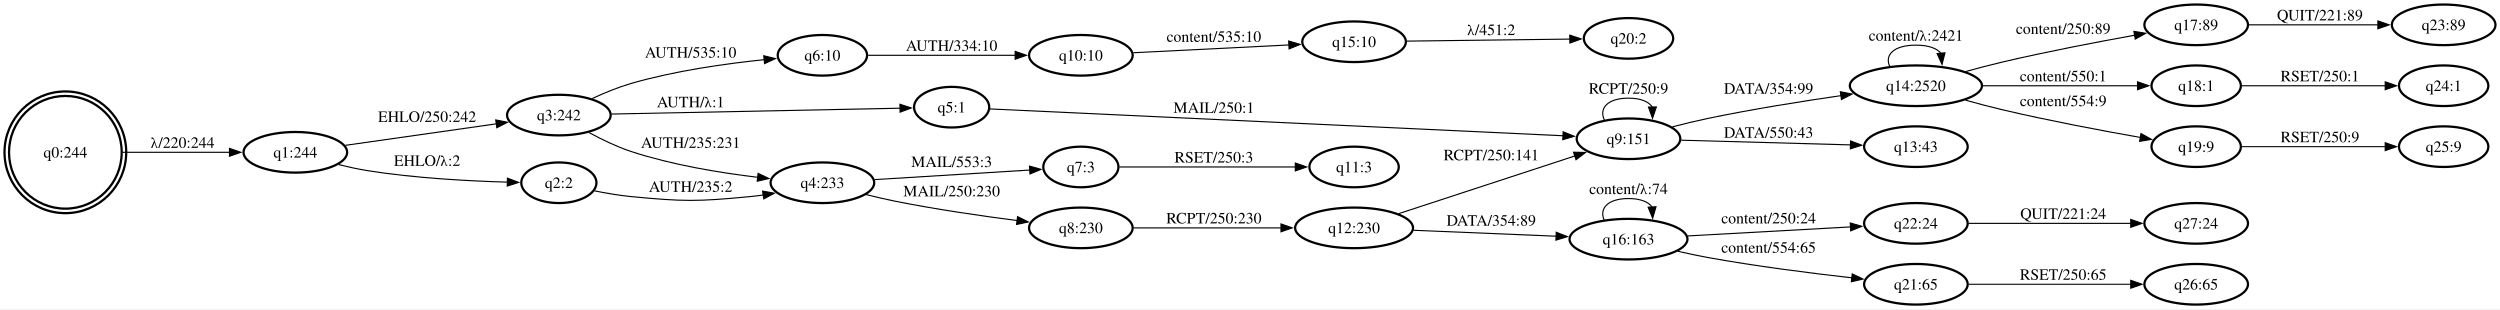
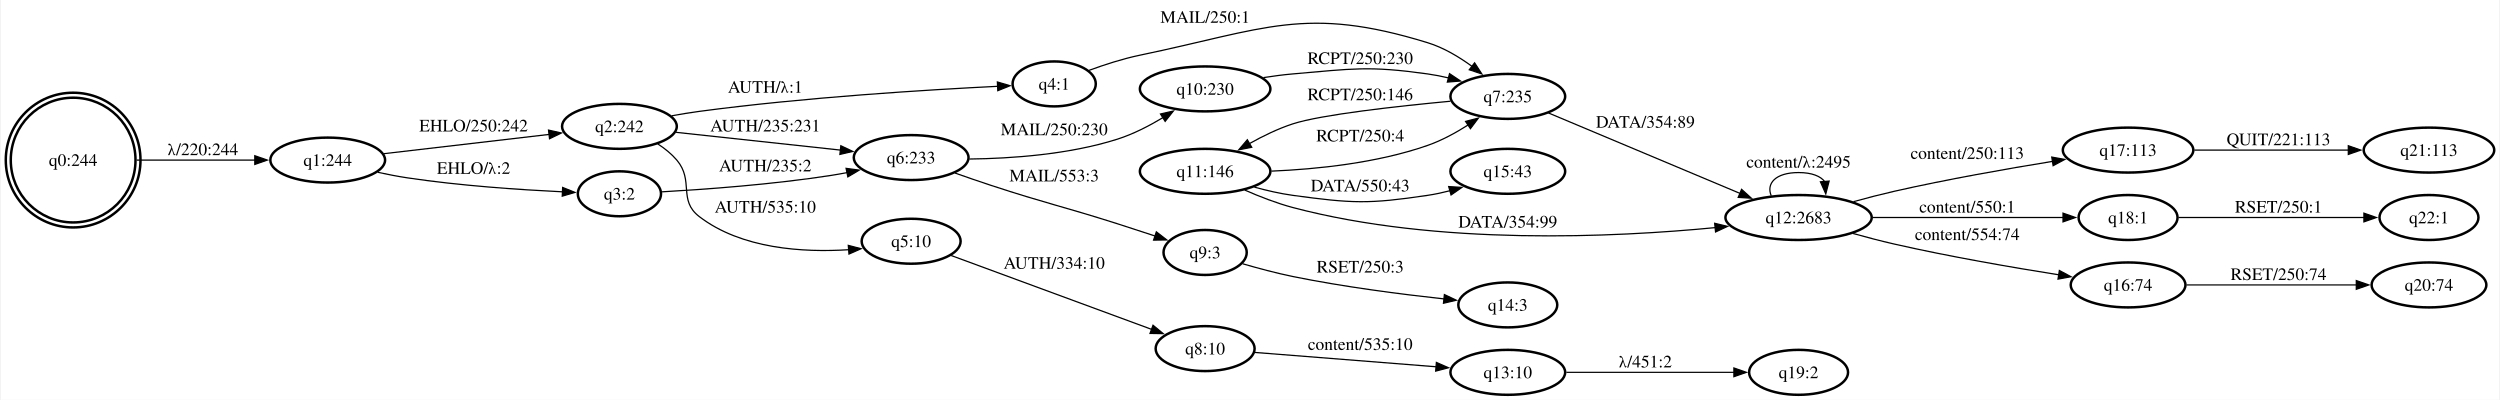
- <svg xmlns="http://www.w3.org/2000/svg" width="2216pt" height="274pt" viewBox="0.00 0.00 2216.45 274.00">
-   <g id="graph0" class="graph" transform="scale(1 1) rotate(0) translate(4 270)">
-     <polygon fill="white" stroke="none" points="-4,4 -4,-270 2212.45,-270 2212.45,4 -4,4" />
+ <svg xmlns="http://www.w3.org/2000/svg" width="2001pt" height="320pt" viewBox="0.00 0.00 2001.06 320.21">
+   <g id="graph0" class="graph" transform="scale(1 1) rotate(0) translate(4 316.21)">
+     <polygon fill="white" stroke="none" points="-4,4 -4,-316.21 1997.06,-316.21 1997.06,4 -4,4" />
    <g id="node1" class="node">
-       <ellipse fill="none" stroke="black" stroke-width="2" cx="1694.6" cy="-194" rx="58.57" ry="18" />
-       <text text-anchor="middle" x="1694.6" y="-189.32" font-family="Times,serif" font-size="14.00">q14:2520</text>
+       <ellipse fill="none" stroke="black" stroke-width="2" cx="1699.8" cy="-196" rx="52.26" ry="18" />
+       <text text-anchor="middle" x="1699.8" y="-191.32" font-family="Times,serif" font-size="14.00">q17:113</text>
+     </g>
+     <g id="node2" class="node">
+       <ellipse fill="none" stroke="black" stroke-width="2" cx="1940.8" cy="-196" rx="52.26" ry="18" />
+       <text text-anchor="middle" x="1940.8" y="-191.32" font-family="Times,serif" font-size="14.00">q21:113</text>
    </g>
    <g id="edge1" class="edge">
-       <path fill="none" stroke="black" d="M1671.3,-211.41C1666.9,-221.09 1674.7,-230 1694.6,-230 1706.1,-230 1713.5,-227.02 1716.9,-222.64" />
-       <polygon fill="black" stroke="black" points="1720.36,-223.19 1717.77,-212.92 1713.39,-222.57 1720.36,-223.19" />
-       <text text-anchor="middle" x="1694.6" y="-233.94" font-family="Times,serif" font-size="14.00">content/λ:2421</text>
-     </g>
-     <g id="node2" class="node">
-       <ellipse fill="none" stroke="black" stroke-width="2" cx="1943.1" cy="-140" rx="39.63" ry="18" />
-       <text text-anchor="middle" x="1943.1" y="-135.32" font-family="Times,serif" font-size="14.00">q19:9</text>
+       <path fill="none" stroke="black" d="M1752.9,-196C1789.3,-196 1838,-196 1876.6,-196" />
+       <polygon fill="black" stroke="black" points="1876.19,-199.5 1886.19,-196 1876.19,-192.5 1876.19,-199.5" />
+       <text text-anchor="middle" x="1820.3" y="-199.94" font-family="Times,serif" font-size="14.00">QUIT/221:113</text>
+     </g>
+     <g id="node3" class="node">
+       <ellipse fill="none" stroke="black" stroke-width="2" cx="960.59" cy="-179" rx="52.26" ry="18" />
+       <text text-anchor="middle" x="960.59" y="-174.32" font-family="Times,serif" font-size="14.00">q11:146</text>
+     </g>
+     <g id="node4" class="node">
+       <ellipse fill="none" stroke="black" stroke-width="2" cx="1203" cy="-239" rx="45.95" ry="18" />
+       <text text-anchor="middle" x="1203" y="-234.32" font-family="Times,serif" font-size="14.00">q7:235</text>
    </g>
    <g id="edge2" class="edge">
-       <path fill="none" stroke="black" d="M1738.6,-181.23C1749.2,-178.27 1760.5,-175.25 1771.2,-172.75 1812.2,-163.06 1859.4,-154.19 1893.8,-148.13" />
-       <polygon fill="black" stroke="black" points="1894.16,-151.62 1903.41,-146.45 1892.96,-144.72 1894.16,-151.62" />
-       <text text-anchor="middle" x="1825.2" y="-175.94" font-family="Times,serif" font-size="14.00">content/554:9</text>
-     </g>
-     <g id="node3" class="node">
-       <ellipse fill="none" stroke="black" stroke-width="2" cx="1943.1" cy="-248" rx="45.95" ry="18" />
-       <text text-anchor="middle" x="1943.1" y="-243.32" font-family="Times,serif" font-size="14.00">q17:89</text>
+       <path fill="none" stroke="black" d="M1013.7,-179.15C1049.8,-180.67 1098.3,-185.58 1138.8,-199.75 1150.1,-203.68 1161.4,-209.87 1171.3,-216.19" />
+       <polygon fill="black" stroke="black" points="1169.18,-218.98 1179.44,-221.63 1173.07,-213.16 1169.18,-218.98" />
+       <text text-anchor="middle" x="1084.8" y="-202.94" font-family="Times,serif" font-size="14.00">RCPT/250:4</text>
+     </g>
+     <g id="node5" class="node">
+       <ellipse fill="none" stroke="black" stroke-width="2" cx="1435.9" cy="-142" rx="58.57" ry="18" />
+       <text text-anchor="middle" x="1435.9" y="-137.32" font-family="Times,serif" font-size="14.00">q12:2683</text>
    </g>
    <g id="edge3" class="edge">
-       <path fill="none" stroke="black" d="M1738.6,-206.59C1749.2,-209.52 1760.6,-212.51 1771.2,-215 1810.3,-224.2 1854.9,-232.74 1888.7,-238.83" />
-       <polygon fill="black" stroke="black" points="1887.85,-242.23 1898.31,-240.54 1889.07,-235.34 1887.85,-242.23" />
-       <text text-anchor="middle" x="1825.2" y="-239.94" font-family="Times,serif" font-size="14.00">content/250:89</text>
-     </g>
-     <g id="node4" class="node">
-       <ellipse fill="none" stroke="black" stroke-width="2" cx="1943.1" cy="-194" rx="39.63" ry="18" />
-       <text text-anchor="middle" x="1943.1" y="-189.32" font-family="Times,serif" font-size="14.00">q18:1</text>
+       <path fill="none" stroke="black" d="M992.32,-163.98C1004.1,-158.8 1017.9,-153.43 1030.8,-150 1147,-119.29 1288.5,-126.08 1369.5,-133.94" />
+       <polygon fill="black" stroke="black" points="1368.69,-137.38 1378.99,-134.91 1369.4,-130.41 1368.69,-137.38" />
+       <text text-anchor="middle" x="1203" y="-133.94" font-family="Times,serif" font-size="14.00">DATA/354:99</text>
+     </g>
+     <g id="node6" class="node">
+       <ellipse fill="none" stroke="black" stroke-width="2" cx="1203" cy="-179" rx="45.95" ry="18" />
+       <text text-anchor="middle" x="1203" y="-174.32" font-family="Times,serif" font-size="14.00">q15:43</text>
    </g>
    <g id="edge4" class="edge">
-       <path fill="none" stroke="black" d="M1754,-194C1795.7,-194 1851.3,-194 1891.2,-194" />
-       <polygon fill="black" stroke="black" points="1891.09,-197.5 1901.09,-194 1891.09,-190.5 1891.09,-197.5" />
-       <text text-anchor="middle" x="1825.2" y="-197.94" font-family="Times,serif" font-size="14.00">content/550:1</text>
-     </g>
-     <g id="node5" class="node">
-       <ellipse fill="none" stroke="black" stroke-width="2" cx="2162.5" cy="-140" rx="39.63" ry="18" />
-       <text text-anchor="middle" x="2162.5" y="-135.32" font-family="Times,serif" font-size="14.00">q25:9</text>
+       <path fill="none" stroke="black" d="M1000.03,-166.33C1010,-163.6 1020.7,-161.13 1030.8,-159.75 1078.4,-153.26 1091.4,-152.67 1138.8,-159.75 1144.8,-160.64 1151,-161.97 1157,-163.53" />
+       <polygon fill="black" stroke="black" points="1155.67,-166.79 1166.24,-166.12 1157.56,-160.05 1155.67,-166.79" />
+       <text text-anchor="middle" x="1084.8" y="-162.94" font-family="Times,serif" font-size="14.00">DATA/550:43</text>
    </g>
    <g id="edge5" class="edge">
-       <path fill="none" stroke="black" d="M1983.7,-140C2019.5,-140 2072.3,-140 2111.1,-140" />
-       <polygon fill="black" stroke="black" points="2110.69,-143.5 2120.69,-140 2110.69,-136.5 2110.69,-143.5" />
-       <text text-anchor="middle" x="2052.8" y="-143.94" font-family="Times,serif" font-size="14.00">RSET/250:9</text>
-     </g>
-     <g id="node6" class="node">
-       <ellipse fill="none" stroke="black" stroke-width="2" cx="2162.5" cy="-248" rx="45.95" ry="18" />
-       <text text-anchor="middle" x="2162.5" y="-243.32" font-family="Times,serif" font-size="14.00">q23:89</text>
+       <path fill="none" stroke="black" d="M1157,-235.13C1114.4,-231.12 1053.6,-224.4 1030.8,-217 1019,-213.14 1006.8,-207.22 996.05,-201.2" />
+       <polygon fill="black" stroke="black" points="997.92,-198.24 987.52,-196.22 994.39,-204.28 997.92,-198.24" />
+       <text text-anchor="middle" x="1084.8" y="-235.94" font-family="Times,serif" font-size="14.00">RCPT/250:146</text>
    </g>
    <g id="edge6" class="edge">
-       <path fill="none" stroke="black" d="M1989.9,-248C2023.3,-248 2068.8,-248 2104.5,-248" />
-       <polygon fill="black" stroke="black" points="2104.19,-251.5 2114.19,-248 2104.19,-244.5 2104.19,-251.5" />
-       <text text-anchor="middle" x="2052.8" y="-251.94" font-family="Times,serif" font-size="14.00">QUIT/221:89</text>
+       <path fill="none" stroke="black" d="M1235.6,-225.72C1275.3,-209.05 1343.6,-180.34 1389.1,-161.26" />
+       <polygon fill="black" stroke="black" points="1390.25,-164.57 1398.1,-157.46 1387.53,-158.12 1390.25,-164.57" />
+       <text text-anchor="middle" x="1313.2" y="-213.94" font-family="Times,serif" font-size="14.00">DATA/354:89</text>
+     </g>
+     <g id="edge7" class="edge">
+       <path fill="none" stroke="black" d="M1479.9,-154.71C1490.5,-157.63 1501.9,-160.59 1512.5,-163 1554.7,-172.58 1602.9,-181.05 1639.6,-187.01" />
+       <polygon fill="black" stroke="black" points="1638.68,-190.41 1649.1,-188.53 1639.78,-183.49 1638.68,-190.41" />
+       <text text-anchor="middle" x="1571" y="-188.94" font-family="Times,serif" font-size="14.00">content/250:113</text>
+     </g>
+     <g id="edge8" class="edge">
+       <path fill="none" stroke="black" d="M1414,-159.41C1409.9,-169.09 1417.2,-178 1435.9,-178 1446.7,-178 1453.7,-175.02 1456.9,-170.64" />
+       <polygon fill="black" stroke="black" points="1460.37,-171.17 1457.68,-160.92 1453.39,-170.61 1460.37,-171.17" />
+       <text text-anchor="middle" x="1435.9" y="-181.94" font-family="Times,serif" font-size="14.00">content/λ:2495</text>
    </g>
    <g id="node7" class="node">
-       <ellipse fill="none" stroke="black" stroke-width="2" cx="2162.5" cy="-194" rx="39.63" ry="18" />
-       <text text-anchor="middle" x="2162.5" y="-189.32" font-family="Times,serif" font-size="14.00">q24:1</text>
-     </g>
-     <g id="edge7" class="edge">
-       <path fill="none" stroke="black" d="M1983.7,-194C2019.5,-194 2072.3,-194 2111.1,-194" />
-       <polygon fill="black" stroke="black" points="2110.69,-197.5 2120.69,-194 2110.69,-190.5 2110.69,-197.5" />
-       <text text-anchor="middle" x="2052.8" y="-197.94" font-family="Times,serif" font-size="14.00">RSET/250:1</text>
+       <ellipse fill="none" stroke="black" stroke-width="2" cx="1699.8" cy="-142" rx="39.63" ry="18" />
+       <text text-anchor="middle" x="1699.8" y="-137.32" font-family="Times,serif" font-size="14.00">q18:1</text>
+     </g>
+     <g id="edge9" class="edge">
+       <path fill="none" stroke="black" d="M1495.4,-142C1541.1,-142 1604,-142 1647.7,-142" />
+       <polygon fill="black" stroke="black" points="1647.69,-145.5 1657.69,-142 1647.69,-138.5 1647.69,-145.5" />
+       <text text-anchor="middle" x="1571" y="-145.94" font-family="Times,serif" font-size="14.00">content/550:1</text>
    </g>
    <g id="node8" class="node">
-       <ellipse fill="none" stroke="black" stroke-width="2" cx="1439.8" cy="-147" rx="45.95" ry="18" />
-       <text text-anchor="middle" x="1439.8" y="-142.32" font-family="Times,serif" font-size="14.00">q9:151</text>
-     </g>
-     <g id="edge8" class="edge">
-       <path fill="none" stroke="black" d="M1478.7,-157.57C1488.8,-160.2 1499.8,-162.87 1510,-165 1549.1,-173.14 1593.2,-180.18 1628.4,-185.28" />
-       <polygon fill="black" stroke="black" points="1627.61,-188.7 1638,-186.66 1628.6,-181.77 1627.61,-188.7" />
-       <text text-anchor="middle" x="1564" y="-186.94" font-family="Times,serif" font-size="14.00">DATA/354:99</text>
-     </g>
-     <g id="edge9" class="edge">
-       <path fill="none" stroke="black" d="M1418.4,-163.66C1413.6,-173.62 1420.7,-183 1439.8,-183 1451,-183 1458.1,-179.69 1461,-174.92" />
-       <polygon fill="black" stroke="black" points="1464.5,-175.2 1461.09,-165.17 1457.5,-175.14 1464.5,-175.2" />
-       <text text-anchor="middle" x="1439.8" y="-186.94" font-family="Times,serif" font-size="14.00">RCPT/250:9</text>
+       <ellipse fill="none" stroke="black" stroke-width="2" cx="1699.8" cy="-88" rx="45.95" ry="18" />
+       <text text-anchor="middle" x="1699.8" y="-83.33" font-family="Times,serif" font-size="14.00">q16:74</text>
+     </g>
+     <g id="edge10" class="edge">
+       <path fill="none" stroke="black" d="M1479.5,-129.22C1490.2,-126.23 1501.7,-123.2 1512.5,-120.75 1556.6,-110.7 1607.2,-101.98 1644.5,-96.08" />
+       <polygon fill="black" stroke="black" points="1644.77,-99.58 1654.1,-94.57 1643.68,-92.66 1644.77,-99.58" />
+       <text text-anchor="middle" x="1571" y="-123.95" font-family="Times,serif" font-size="14.00">content/554:74</text>
    </g>
    <g id="node9" class="node">
-       <ellipse fill="none" stroke="black" stroke-width="2" cx="1694.6" cy="-140" rx="45.95" ry="18" />
-       <text text-anchor="middle" x="1694.6" y="-135.32" font-family="Times,serif" font-size="14.00">q13:43</text>
-     </g>
-     <g id="edge10" class="edge">
-       <path fill="none" stroke="black" d="M1486.5,-145.73C1528.7,-144.57 1591.4,-142.83 1636.7,-141.57" />
-       <polygon fill="black" stroke="black" points="1636.69,-145.07 1646.59,-141.3 1636.49,-138.07 1636.69,-145.07" />
-       <text text-anchor="middle" x="1564" y="-147.94" font-family="Times,serif" font-size="14.00">DATA/550:43</text>
+       <ellipse fill="none" stroke="black" stroke-width="2" cx="1940.8" cy="-142" rx="39.63" ry="18" />
+       <text text-anchor="middle" x="1940.8" y="-137.32" font-family="Times,serif" font-size="14.00">q22:1</text>
+     </g>
+     <g id="edge11" class="edge">
+       <path fill="none" stroke="black" d="M1740.2,-142C1780.9,-142 1844.4,-142 1888.8,-142" />
+       <polygon fill="black" stroke="black" points="1888.69,-145.5 1898.69,-142 1888.69,-138.5 1888.69,-145.5" />
+       <text text-anchor="middle" x="1820.3" y="-145.94" font-family="Times,serif" font-size="14.00">RSET/250:1</text>
    </g>
    <g id="node10" class="node">
-       <ellipse fill="none" stroke="black" stroke-width="2" cx="954.27" cy="-221" rx="45.95" ry="18" />
-       <text text-anchor="middle" x="954.27" y="-216.32" font-family="Times,serif" font-size="14.00">q10:10</text>
+       <ellipse fill="none" stroke="black" stroke-width="2" cx="1940.8" cy="-88" rx="45.95" ry="18" />
+       <text text-anchor="middle" x="1940.8" y="-83.33" font-family="Times,serif" font-size="14.00">q20:74</text>
+     </g>
+     <g id="edge12" class="edge">
+       <path fill="none" stroke="black" d="M1746.6,-88C1785.3,-88 1841.1,-88 1882.8,-88" />
+       <polygon fill="black" stroke="black" points="1882.59,-91.5 1892.59,-88 1882.59,-84.5 1882.59,-91.5" />
+       <text text-anchor="middle" x="1820.3" y="-91.95" font-family="Times,serif" font-size="14.00">RSET/250:74</text>
    </g>
    <g id="node11" class="node">
-       <ellipse fill="none" stroke="black" stroke-width="2" cx="1196.5" cy="-233" rx="45.95" ry="18" />
-       <text text-anchor="middle" x="1196.5" y="-228.32" font-family="Times,serif" font-size="14.00">q15:10</text>
-     </g>
-     <g id="edge11" class="edge">
-       <path fill="none" stroke="black" d="M1000.74,-223.27C1039.9,-225.23 1096.6,-228.06 1138.7,-230.17" />
-       <polygon fill="black" stroke="black" points="1138.53,-233.67 1148.69,-230.67 1138.87,-226.67 1138.53,-233.67" />
-       <text text-anchor="middle" x="1072.2" y="-232.94" font-family="Times,serif" font-size="14.00">content/535:10</text>
+       <ellipse fill="none" stroke="black" stroke-width="2" cx="491.48" cy="-215" rx="45.95" ry="18" />
+       <text text-anchor="middle" x="491.48" y="-210.32" font-family="Times,serif" font-size="14.00">q2:242</text>
    </g>
    <g id="node12" class="node">
-       <ellipse fill="none" stroke="black" stroke-width="2" cx="1439.8" cy="-236" rx="39.63" ry="18" />
-       <text text-anchor="middle" x="1439.8" y="-231.32" font-family="Times,serif" font-size="14.00">q20:2</text>
-     </g>
-     <g id="edge12" class="edge">
-       <path fill="none" stroke="black" d="M1243.1,-233.57C1284.4,-234.08 1345.2,-234.84 1388,-235.37" />
-       <polygon fill="black" stroke="black" points="1387.74,-238.87 1397.79,-235.49 1387.83,-231.87 1387.74,-238.87" />
-       <text text-anchor="middle" x="1318.1" y="-238.94" font-family="Times,serif" font-size="14.00">λ/451:2</text>
+       <ellipse fill="none" stroke="black" stroke-width="2" cx="725.13" cy="-123" rx="39.63" ry="18" />
+       <text text-anchor="middle" x="725.13" y="-118.33" font-family="Times,serif" font-size="14.00">q5:10</text>
+     </g>
+     <g id="edge13" class="edge">
+       <path fill="none" stroke="black" d="M522.19,-200.95C527.78,-197.32 533.19,-192.99 537.43,-188 551.44,-171.5 538.26,-155.92 555.43,-142.75 589.21,-116.84 638.54,-113.87 675.14,-116.21" />
+       <polygon fill="black" stroke="black" points="674.78,-119.69 685.03,-117.01 675.34,-112.72 674.78,-119.69" />
+       <text text-anchor="middle" x="608.31" y="-145.94" font-family="Times,serif" font-size="14.00">AUTH/535:10</text>
    </g>
    <g id="node13" class="node">
-       <ellipse fill="none" stroke="black" stroke-width="2" cx="257.84" cy="-135" rx="45.95" ry="18" />
-       <text text-anchor="middle" x="257.84" y="-130.32" font-family="Times,serif" font-size="14.00">q1:244</text>
+       <ellipse fill="none" stroke="black" stroke-width="2" cx="725.13" cy="-190" rx="45.95" ry="18" />
+       <text text-anchor="middle" x="725.13" y="-185.32" font-family="Times,serif" font-size="14.00">q6:233</text>
+     </g>
+     <g id="edge14" class="edge">
+       <path fill="none" stroke="black" d="M536.87,-210.21C574.38,-206.16 628.28,-200.34 668.63,-195.99" />
+       <polygon fill="black" stroke="black" points="668.82,-199.49 678.38,-194.93 668.07,-192.53 668.82,-199.49" />
+       <text text-anchor="middle" x="608.31" y="-210.94" font-family="Times,serif" font-size="14.00">AUTH/235:231</text>
    </g>
    <g id="node14" class="node">
-       <ellipse fill="none" stroke="black" stroke-width="2" cx="491.48" cy="-168" rx="45.95" ry="18" />
-       <text text-anchor="middle" x="491.48" y="-163.32" font-family="Times,serif" font-size="14.00">q3:242</text>
-     </g>
-     <g id="edge13" class="edge">
-       <path fill="none" stroke="black" d="M302.14,-141.17C340,-146.56 395.17,-154.42 436.02,-160.24" />
-       <polygon fill="black" stroke="black" points="435.51,-163.7 445.9,-161.65 436.49,-156.77 435.51,-163.7" />
-       <text text-anchor="middle" x="374.66" y="-161.94" font-family="Times,serif" font-size="14.00">EHLO/250:242</text>
+       <ellipse fill="none" stroke="black" stroke-width="2" cx="839.7" cy="-249" rx="33.32" ry="18" />
+       <text text-anchor="middle" x="839.7" y="-244.32" font-family="Times,serif" font-size="14.00">q4:1</text>
+     </g>
+     <g id="edge15" class="edge">
+       <path fill="none" stroke="black" d="M533.35,-223.47C540.68,-224.8 548.26,-226.04 555.43,-227 639.65,-238.26 738.78,-244.33 794.62,-247.09" />
+       <polygon fill="black" stroke="black" points="794.19,-250.57 804.35,-247.56 794.53,-243.58 794.19,-250.57" />
+       <text text-anchor="middle" x="608.31" y="-241.94" font-family="Times,serif" font-size="14.00">AUTH/λ:1</text>
    </g>
    <g id="node15" class="node">
-       <ellipse fill="none" stroke="black" stroke-width="2" cx="491.48" cy="-108" rx="33.32" ry="18" />
-       <text text-anchor="middle" x="491.48" y="-103.33" font-family="Times,serif" font-size="14.00">q2:2</text>
-     </g>
-     <g id="edge14" class="edge">
-       <path fill="none" stroke="black" d="M296.21,-124.12C304.56,-122.03 313.43,-120.08 321.79,-118.75 363.53,-112.09 411.69,-109.52 445.85,-108.55" />
-       <polygon fill="black" stroke="black" points="445.88,-112.05 455.8,-108.31 445.71,-105.05 445.88,-112.05" />
-       <text text-anchor="middle" x="374.66" y="-122.95" font-family="Times,serif" font-size="14.00">EHLO/λ:2</text>
+       <ellipse fill="none" stroke="black" stroke-width="2" cx="960.59" cy="-37" rx="39.63" ry="18" />
+       <text text-anchor="middle" x="960.59" y="-32.33" font-family="Times,serif" font-size="14.00">q8:10</text>
+     </g>
+     <g id="edge16" class="edge">
+       <path fill="none" stroke="black" d="M757.13,-111.58C798.47,-96.35 871.77,-69.35 917.91,-52.35" />
+       <polygon fill="black" stroke="black" points="918.86,-55.73 927.04,-48.99 916.45,-49.16 918.86,-55.73" />
+       <text text-anchor="middle" x="839.7" y="-100.95" font-family="Times,serif" font-size="14.00">AUTH/334:10</text>
    </g>
    <g id="node16" class="node">
-       <ellipse fill="none" stroke="black" stroke-width="2" cx="725.13" cy="-108" rx="45.95" ry="18" />
-       <text text-anchor="middle" x="725.13" y="-103.33" font-family="Times,serif" font-size="14.00">q4:233</text>
-     </g>
-     <g id="edge15" class="edge">
-       <path fill="none" stroke="black" d="M518.34,-152.45C529.42,-146.41 542.72,-139.94 555.43,-135.75 591.87,-123.75 634.52,-116.79 667.82,-112.84" />
-       <polygon fill="black" stroke="black" points="668.13,-116.33 677.68,-111.74 667.35,-109.37 668.13,-116.33" />
-       <text text-anchor="middle" x="608.31" y="-138.94" font-family="Times,serif" font-size="14.00">AUTH/235:231</text>
+       <ellipse fill="none" stroke="black" stroke-width="2" cx="960.59" cy="-245" rx="52.26" ry="18" />
+       <text text-anchor="middle" x="960.59" y="-240.32" font-family="Times,serif" font-size="14.00">q10:230</text>
+     </g>
+     <g id="edge17" class="edge">
+       <path fill="none" stroke="black" d="M771.77,-188.84C805.31,-189.24 851.6,-192.43 890.33,-204.75 902.91,-208.75 915.68,-215.32 926.78,-222" />
+       <polygon fill="black" stroke="black" points="924.84,-224.91 935.16,-227.29 928.57,-218.99 924.84,-224.91" />
+       <text text-anchor="middle" x="839.7" y="-207.94" font-family="Times,serif" font-size="14.00">MAIL/250:230</text>
    </g>
    <g id="node17" class="node">
-       <ellipse fill="none" stroke="black" stroke-width="2" cx="839.7" cy="-175" rx="33.32" ry="18" />
-       <text text-anchor="middle" x="839.7" y="-170.32" font-family="Times,serif" font-size="14.00">q5:1</text>
-     </g>
-     <g id="edge16" class="edge">
-       <path fill="none" stroke="black" d="M538.1,-168.92C604.79,-170.27 728.13,-172.76 794.18,-174.1" />
-       <polygon fill="black" stroke="black" points="793.86,-177.59 803.93,-174.3 794,-170.6 793.86,-177.59" />
-       <text text-anchor="middle" x="608.31" y="-174.94" font-family="Times,serif" font-size="14.00">AUTH/λ:1</text>
+       <ellipse fill="none" stroke="black" stroke-width="2" cx="960.59" cy="-114" rx="33.32" ry="18" />
+       <text text-anchor="middle" x="960.59" y="-109.33" font-family="Times,serif" font-size="14.00">q9:3</text>
+     </g>
+     <g id="edge18" class="edge">
+       <path fill="none" stroke="black" d="M760.34,-177.59C769.63,-174.31 779.72,-170.82 789.08,-167.75 833.76,-153.08 845.51,-151.25 890.33,-137 900.15,-133.88 910.73,-130.42 920.59,-127.15" />
+       <polygon fill="black" stroke="black" points="921.52,-130.53 929.89,-124.04 919.3,-123.89 921.52,-130.53" />
+       <text text-anchor="middle" x="839.7" y="-170.94" font-family="Times,serif" font-size="14.00">MAIL/553:3</text>
+     </g>
+     <g id="edge19" class="edge">
+       <path fill="none" stroke="black" d="M867.59,-259.85C879.82,-264.34 894.6,-269.15 908.33,-272 1008.7,-292.84 1040.8,-312.21 1138.8,-282 1151.6,-278.08 1164,-270.63 1174.4,-263.02" />
+       <polygon fill="black" stroke="black" points="1176.42,-265.88 1182.2,-257 1172.14,-260.34 1176.42,-265.88" />
+       <text text-anchor="middle" x="960.59" y="-297.94" font-family="Times,serif" font-size="14.00">MAIL/250:1</text>
    </g>
    <g id="node18" class="node">
-       <ellipse fill="none" stroke="black" stroke-width="2" cx="725.13" cy="-221" rx="39.63" ry="18" />
-       <text text-anchor="middle" x="725.13" y="-216.32" font-family="Times,serif" font-size="14.00">q6:10</text>
-     </g>
-     <g id="edge17" class="edge">
-       <path fill="none" stroke="black" d="M521.01,-182.66C531.59,-187.56 543.83,-192.63 555.43,-196 594.39,-207.32 639.96,-213.68 673.92,-217.16" />
-       <polygon fill="black" stroke="black" points="673.16,-220.6 683.45,-218.08 673.83,-213.64 673.16,-220.6" />
-       <text text-anchor="middle" x="608.31" y="-218.94" font-family="Times,serif" font-size="14.00">AUTH/535:10</text>
-     </g>
-     <g id="edge18" class="edge">
-       <path fill="none" stroke="black" d="M523.05,-100.83C533.28,-98.75 544.79,-96.78 555.43,-95.75 602.21,-91.24 614.4,-91.24 661.18,-95.75 665.01,-96.12 668.95,-96.61 672.91,-97.19" />
-       <polygon fill="black" stroke="black" points="672.07,-100.6 682.51,-98.75 673.2,-93.69 672.07,-100.6" />
-       <text text-anchor="middle" x="608.31" y="-99.95" font-family="Times,serif" font-size="14.00">AUTH/235:2</text>
+       <ellipse fill="none" stroke="black" stroke-width="2" cx="1203" cy="-18" rx="45.95" ry="18" />
+       <text text-anchor="middle" x="1203" y="-13.32" font-family="Times,serif" font-size="14.00">q13:10</text>
+     </g>
+     <g id="edge20" class="edge">
+       <path fill="none" stroke="black" d="M1000.47,-33.93C1039.8,-30.82 1101.1,-25.97 1145.7,-22.44" />
+       <polygon fill="black" stroke="black" points="1145.8,-25.95 1155.49,-21.67 1145.25,-18.97 1145.8,-25.95" />
+       <text text-anchor="middle" x="1084.8" y="-35.95" font-family="Times,serif" font-size="14.00">content/535:10</text>
+     </g>
+     <g id="edge21" class="edge">
+       <path fill="none" stroke="black" d="M1007.3,-254.05C1015.1,-255.28 1023.2,-256.34 1030.8,-257 1078.7,-261.11 1091.3,-263.65 1138.8,-257 1144.4,-256.22 1150.2,-255.07 1155.9,-253.73" />
+       <polygon fill="black" stroke="black" points="1156.34,-257.23 1165.13,-251.32 1154.58,-250.46 1156.34,-257.23" />
+       <text text-anchor="middle" x="1084.8" y="-264.94" font-family="Times,serif" font-size="14.00">RCPT/250:230</text>
    </g>
    <g id="node19" class="node">
-       <ellipse fill="none" stroke="black" stroke-width="2" cx="954.27" cy="-122" rx="33.32" ry="18" />
-       <text text-anchor="middle" x="954.27" y="-117.33" font-family="Times,serif" font-size="14.00">q7:3</text>
-     </g>
-     <g id="edge19" class="edge">
-       <path fill="none" stroke="black" d="M771.55,-110.8C811.53,-113.26 869.38,-116.83 909.01,-119.27" />
-       <polygon fill="black" stroke="black" points="908.72,-122.76 918.92,-119.89 909.16,-115.77 908.72,-122.76" />
-       <text text-anchor="middle" x="839.7" y="-121.95" font-family="Times,serif" font-size="14.00">MAIL/553:3</text>
+       <ellipse fill="none" stroke="black" stroke-width="2" cx="1203" cy="-72" rx="39.63" ry="18" />
+       <text text-anchor="middle" x="1203" y="-67.33" font-family="Times,serif" font-size="14.00">q14:3</text>
+     </g>
+     <g id="edge22" class="edge">
+       <path fill="none" stroke="black" d="M990.69,-104.94C1002.98,-101.37 1017.5,-97.47 1030.8,-94.75 1071.3,-86.47 1117.9,-80.51 1152.2,-76.77" />
+       <polygon fill="black" stroke="black" points="1152.22,-80.29 1161.79,-75.75 1151.48,-73.33 1152.22,-80.29" />
+       <text text-anchor="middle" x="1084.8" y="-97.95" font-family="Times,serif" font-size="14.00">RSET/250:3</text>
    </g>
    <g id="node20" class="node">
-       <ellipse fill="none" stroke="black" stroke-width="2" cx="954.27" cy="-68" rx="45.95" ry="18" />
-       <text text-anchor="middle" x="954.27" y="-63.33" font-family="Times,serif" font-size="14.00">q8:230</text>
-     </g>
-     <g id="edge20" class="edge">
-       <path fill="none" stroke="black" d="M763.92,-97.53C772.17,-95.44 780.89,-93.39 789.08,-91.75 825.04,-84.53 865.86,-78.61 897.8,-74.49" />
-       <polygon fill="black" stroke="black" points="898.16,-77.98 907.64,-73.25 897.28,-71.03 898.16,-77.98" />
-       <text text-anchor="middle" x="839.7" y="-95.95" font-family="Times,serif" font-size="14.00">MAIL/250:230</text>
-     </g>
-     <g id="edge21" class="edge">
-       <path fill="none" stroke="black" d="M873.71,-173.45C971.2,-168.89 1258.8,-155.43 1381.8,-149.67" />
-       <polygon fill="black" stroke="black" points="1381.86,-153.17 1391.69,-149.2 1381.53,-146.18 1381.86,-153.17" />
-       <text text-anchor="middle" x="1072.2" y="-169.94" font-family="Times,serif" font-size="14.00">MAIL/250:1</text>
-     </g>
-     <g id="edge22" class="edge">
-       <path fill="none" stroke="black" d="M765.69,-221C801.75,-221 855.43,-221 896.14,-221" />
-       <polygon fill="black" stroke="black" points="896.01,-224.5 906.01,-221 896.01,-217.5 896.01,-224.5" />
-       <text text-anchor="middle" x="839.7" y="-224.94" font-family="Times,serif" font-size="14.00">AUTH/334:10</text>
+       <ellipse fill="none" stroke="black" stroke-width="2" cx="1435.9" cy="-18" rx="39.63" ry="18" />
+       <text text-anchor="middle" x="1435.9" y="-13.32" font-family="Times,serif" font-size="14.00">q19:2</text>
+     </g>
+     <g id="edge23" class="edge">
+       <path fill="none" stroke="black" d="M1249.9,-18C1288.7,-18 1344.2,-18 1384.2,-18" />
+       <polygon fill="black" stroke="black" points="1384.09,-21.5 1394.09,-18 1384.09,-14.5 1384.09,-21.5" />
+       <text text-anchor="middle" x="1313.2" y="-21.95" font-family="Times,serif" font-size="14.00">λ/451:2</text>
    </g>
    <g id="node21" class="node">
-       <ellipse fill="none" stroke="black" stroke-width="2" cx="1196.5" cy="-122" rx="39.63" ry="18" />
-       <text text-anchor="middle" x="1196.5" y="-117.33" font-family="Times,serif" font-size="14.00">q11:3</text>
-     </g>
-     <g id="edge23" class="edge">
-       <path fill="none" stroke="black" d="M988.42,-122C1028.8,-122 1097.3,-122 1144.4,-122" />
-       <polygon fill="black" stroke="black" points="1144.39,-125.5 1154.39,-122 1144.39,-118.5 1144.39,-125.5" />
-       <text text-anchor="middle" x="1072.2" y="-125.95" font-family="Times,serif" font-size="14.00">RSET/250:3</text>
+       <ellipse fill="none" stroke="black" stroke-width="2" cx="257.84" cy="-188" rx="45.95" ry="18" />
+       <text text-anchor="middle" x="257.84" y="-183.32" font-family="Times,serif" font-size="14.00">q1:244</text>
+     </g>
+     <g id="edge24" class="edge">
+       <path fill="none" stroke="black" d="M302.96,-193.14C340.55,-197.52 394.77,-203.84 435.24,-208.56" />
+       <polygon fill="black" stroke="black" points="434.69,-212.02 445.03,-209.7 435.5,-205.07 434.69,-212.02" />
+       <text text-anchor="middle" x="374.66" y="-210.94" font-family="Times,serif" font-size="14.00">EHLO/250:242</text>
    </g>
    <g id="node22" class="node">
-       <ellipse fill="none" stroke="black" stroke-width="2" cx="1196.5" cy="-68" rx="52.26" ry="18" />
-       <text text-anchor="middle" x="1196.5" y="-63.33" font-family="Times,serif" font-size="14.00">q12:230</text>
-     </g>
-     <g id="edge24" class="edge">
-       <path fill="none" stroke="black" d="M1001.02,-68C1038.1,-68 1090.8,-68 1131.9,-68" />
-       <polygon fill="black" stroke="black" points="1131.69,-71.5 1141.69,-68 1131.69,-64.5 1131.69,-71.5" />
-       <text text-anchor="middle" x="1072.2" y="-71.95" font-family="Times,serif" font-size="14.00">RCPT/250:230</text>
+       <ellipse fill="none" stroke="black" stroke-width="2" cx="491.48" cy="-161" rx="33.32" ry="18" />
+       <text text-anchor="middle" x="491.48" y="-156.32" font-family="Times,serif" font-size="14.00">q3:2</text>
    </g>
    <g id="edge25" class="edge">
-       <path fill="none" stroke="black" d="M1236,-80.61C1278.5,-94.53 1347,-116.95 1392.4,-131.82" />
-       <polygon fill="black" stroke="black" points="1391.07,-135.07 1401.66,-134.87 1393.26,-128.42 1391.07,-135.07" />
-       <text text-anchor="middle" x="1318.1" y="-127.95" font-family="Times,serif" font-size="14.00">RCPT/250:141</text>
+       <path fill="none" stroke="black" d="M297.96,-178.21C305.81,-176.51 314.03,-174.91 321.79,-173.75 363.62,-167.47 411.78,-164.22 445.9,-162.58" />
+       <polygon fill="black" stroke="black" points="446.01,-166.08 455.84,-162.13 445.69,-159.09 446.01,-166.08" />
+       <text text-anchor="middle" x="374.66" y="-176.94" font-family="Times,serif" font-size="14.00">EHLO/λ:2</text>
+     </g>
+     <g id="edge26" class="edge">
+       <path fill="none" stroke="black" d="M525.62,-162.57C559.75,-164.5 614.42,-168.45 661.18,-175.75 665.3,-176.39 669.55,-177.15 673.8,-177.97" />
+       <polygon fill="black" stroke="black" points="673.02,-181.38 683.52,-179.97 674.43,-174.53 673.02,-181.38" />
+       <text text-anchor="middle" x="608.31" y="-178.94" font-family="Times,serif" font-size="14.00">AUTH/235:2</text>
    </g>
    <g id="node23" class="node">
-       <ellipse fill="none" stroke="black" stroke-width="2" cx="1439.8" cy="-58" rx="52.26" ry="18" />
-       <text text-anchor="middle" x="1439.8" y="-53.33" font-family="Times,serif" font-size="14.00">q16:163</text>
-     </g>
-     <g id="edge26" class="edge">
-       <path fill="none" stroke="black" d="M1249.2,-65.86C1286.3,-64.32 1336.4,-62.24 1375.8,-60.61" />
-       <polygon fill="black" stroke="black" points="1375.74,-64.12 1385.59,-60.2 1375.45,-57.12 1375.74,-64.12" />
-       <text text-anchor="middle" x="1318.1" y="-69.95" font-family="Times,serif" font-size="14.00">DATA/354:89</text>
+       <ellipse fill="none" stroke="black" stroke-width="2" cx="53.95" cy="-188" rx="49.95" ry="49.95" />
+       <ellipse fill="none" stroke="black" stroke-width="2" cx="53.95" cy="-188" rx="53.95" ry="53.95" />
+       <text text-anchor="middle" x="53.95" y="-183.32" font-family="Times,serif" font-size="14.00">q0:244</text>
    </g>
    <g id="edge27" class="edge">
-       <path fill="none" stroke="black" d="M1418.2,-75.04C1413.8,-84.86 1421,-94 1439.8,-94 1450.6,-94 1457.6,-90.94 1460.7,-86.47" />
-       <polygon fill="black" stroke="black" points="1464.19,-86.72 1461.22,-76.55 1457.2,-86.35 1464.19,-86.72" />
-       <text text-anchor="middle" x="1439.8" y="-97.95" font-family="Times,serif" font-size="14.00">content/λ:74</text>
-     </g>
-     <g id="node24" class="node">
-       <ellipse fill="none" stroke="black" stroke-width="2" cx="1694.6" cy="-72" rx="45.95" ry="18" />
-       <text text-anchor="middle" x="1694.6" y="-67.33" font-family="Times,serif" font-size="14.00">q22:24</text>
-     </g>
-     <g id="edge28" class="edge">
-       <path fill="none" stroke="black" d="M1492.2,-60.85C1534.2,-63.18 1593.5,-66.46 1636.9,-68.86" />
-       <polygon fill="black" stroke="black" points="1636.41,-72.34 1646.59,-69.4 1636.8,-65.35 1636.41,-72.34" />
-       <text text-anchor="middle" x="1564" y="-71.95" font-family="Times,serif" font-size="14.00">content/250:24</text>
-     </g>
-     <g id="node25" class="node">
-       <ellipse fill="none" stroke="black" stroke-width="2" cx="1694.6" cy="-18" rx="45.95" ry="18" />
-       <text text-anchor="middle" x="1694.6" y="-13.32" font-family="Times,serif" font-size="14.00">q21:65</text>
-     </g>
-     <g id="edge29" class="edge">
-       <path fill="none" stroke="black" d="M1483.5,-47.26C1492.2,-45.26 1501.4,-43.32 1510,-41.75 1552.7,-34.01 1601.3,-27.83 1637.8,-23.72" />
-       <polygon fill="black" stroke="black" points="1638.14,-27.2 1647.7,-22.62 1637.37,-20.24 1638.14,-27.2" />
-       <text text-anchor="middle" x="1564" y="-45.95" font-family="Times,serif" font-size="14.00">content/554:65</text>
-     </g>
-     <g id="node26" class="node">
-       <ellipse fill="none" stroke="black" stroke-width="2" cx="1943.1" cy="-72" rx="45.95" ry="18" />
-       <text text-anchor="middle" x="1943.1" y="-67.33" font-family="Times,serif" font-size="14.00">q27:24</text>
-     </g>
-     <g id="edge30" class="edge">
-       <path fill="none" stroke="black" d="M1741.4,-72C1782,-72 1841.6,-72 1885.3,-72" />
-       <polygon fill="black" stroke="black" points="1885.09,-75.5 1895.09,-72 1885.09,-68.5 1885.09,-75.5" />
-       <text text-anchor="middle" x="1825.2" y="-75.95" font-family="Times,serif" font-size="14.00">QUIT/221:24</text>
-     </g>
-     <g id="node27" class="node">
-       <ellipse fill="none" stroke="black" stroke-width="2" cx="1943.1" cy="-18" rx="45.95" ry="18" />
-       <text text-anchor="middle" x="1943.1" y="-13.32" font-family="Times,serif" font-size="14.00">q26:65</text>
-     </g>
-     <g id="edge31" class="edge">
-       <path fill="none" stroke="black" d="M1741.4,-18C1782,-18 1841.6,-18 1885.3,-18" />
-       <polygon fill="black" stroke="black" points="1885.09,-21.5 1895.09,-18 1885.09,-14.5 1885.09,-21.5" />
-       <text text-anchor="middle" x="1825.2" y="-21.95" font-family="Times,serif" font-size="14.00">RSET/250:65</text>
-     </g>
-     <g id="node28" class="node">
-       <ellipse fill="none" stroke="black" stroke-width="2" cx="53.95" cy="-135" rx="49.95" ry="49.95" />
-       <ellipse fill="none" stroke="black" stroke-width="2" cx="53.95" cy="-135" rx="53.95" ry="53.95" />
-       <text text-anchor="middle" x="53.95" y="-130.32" font-family="Times,serif" font-size="14.00">q0:244</text>
-     </g>
-     <g id="edge32" class="edge">
-       <path fill="none" stroke="black" d="M104.85,-135C133.64,-135 169.94,-135 199.84,-135" />
-       <polygon fill="black" stroke="black" points="199.45,-138.5 209.45,-135 199.45,-131.5 199.45,-138.5" />
-       <text text-anchor="middle" x="157.89" y="-138.94" font-family="Times,serif" font-size="14.00">λ/220:244</text>
+       <path fill="none" stroke="black" d="M104.85,-188C133.64,-188 169.94,-188 199.84,-188" />
+       <polygon fill="black" stroke="black" points="199.45,-191.5 209.45,-188 199.45,-184.5 199.45,-191.5" />
+       <text text-anchor="middle" x="157.89" y="-191.94" font-family="Times,serif" font-size="14.00">λ/220:244</text>
    </g>
  </g>
</svg>
